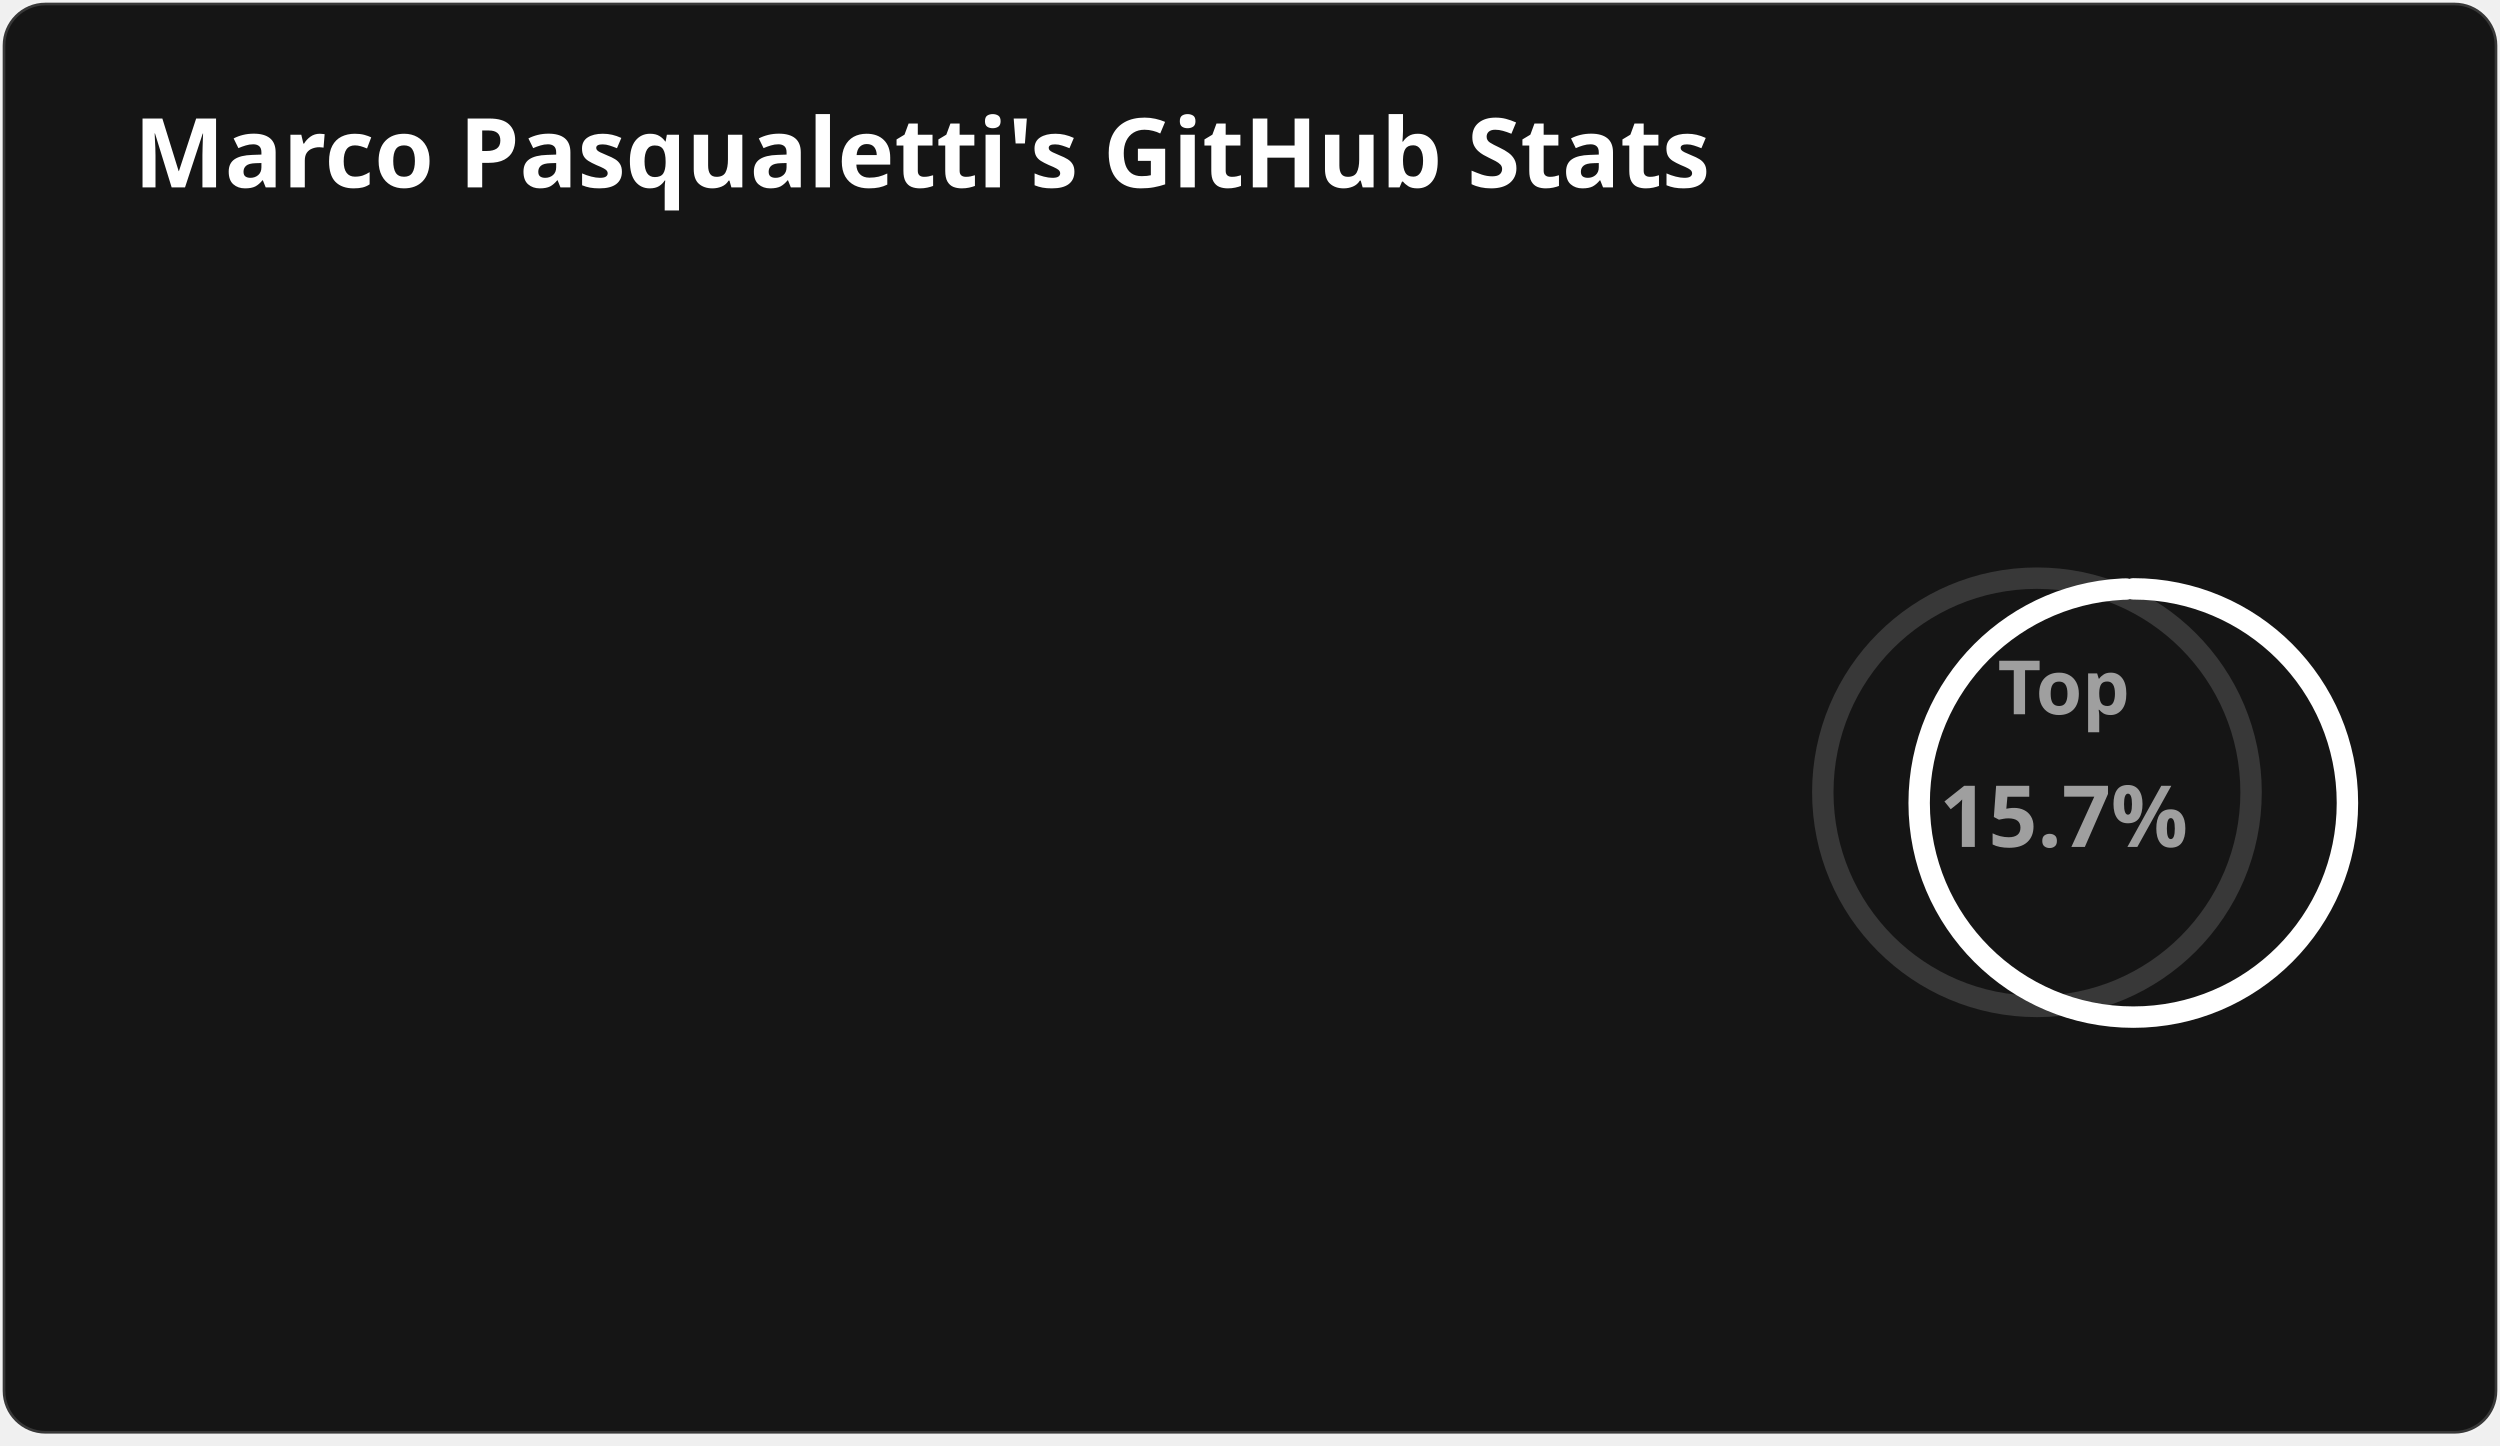
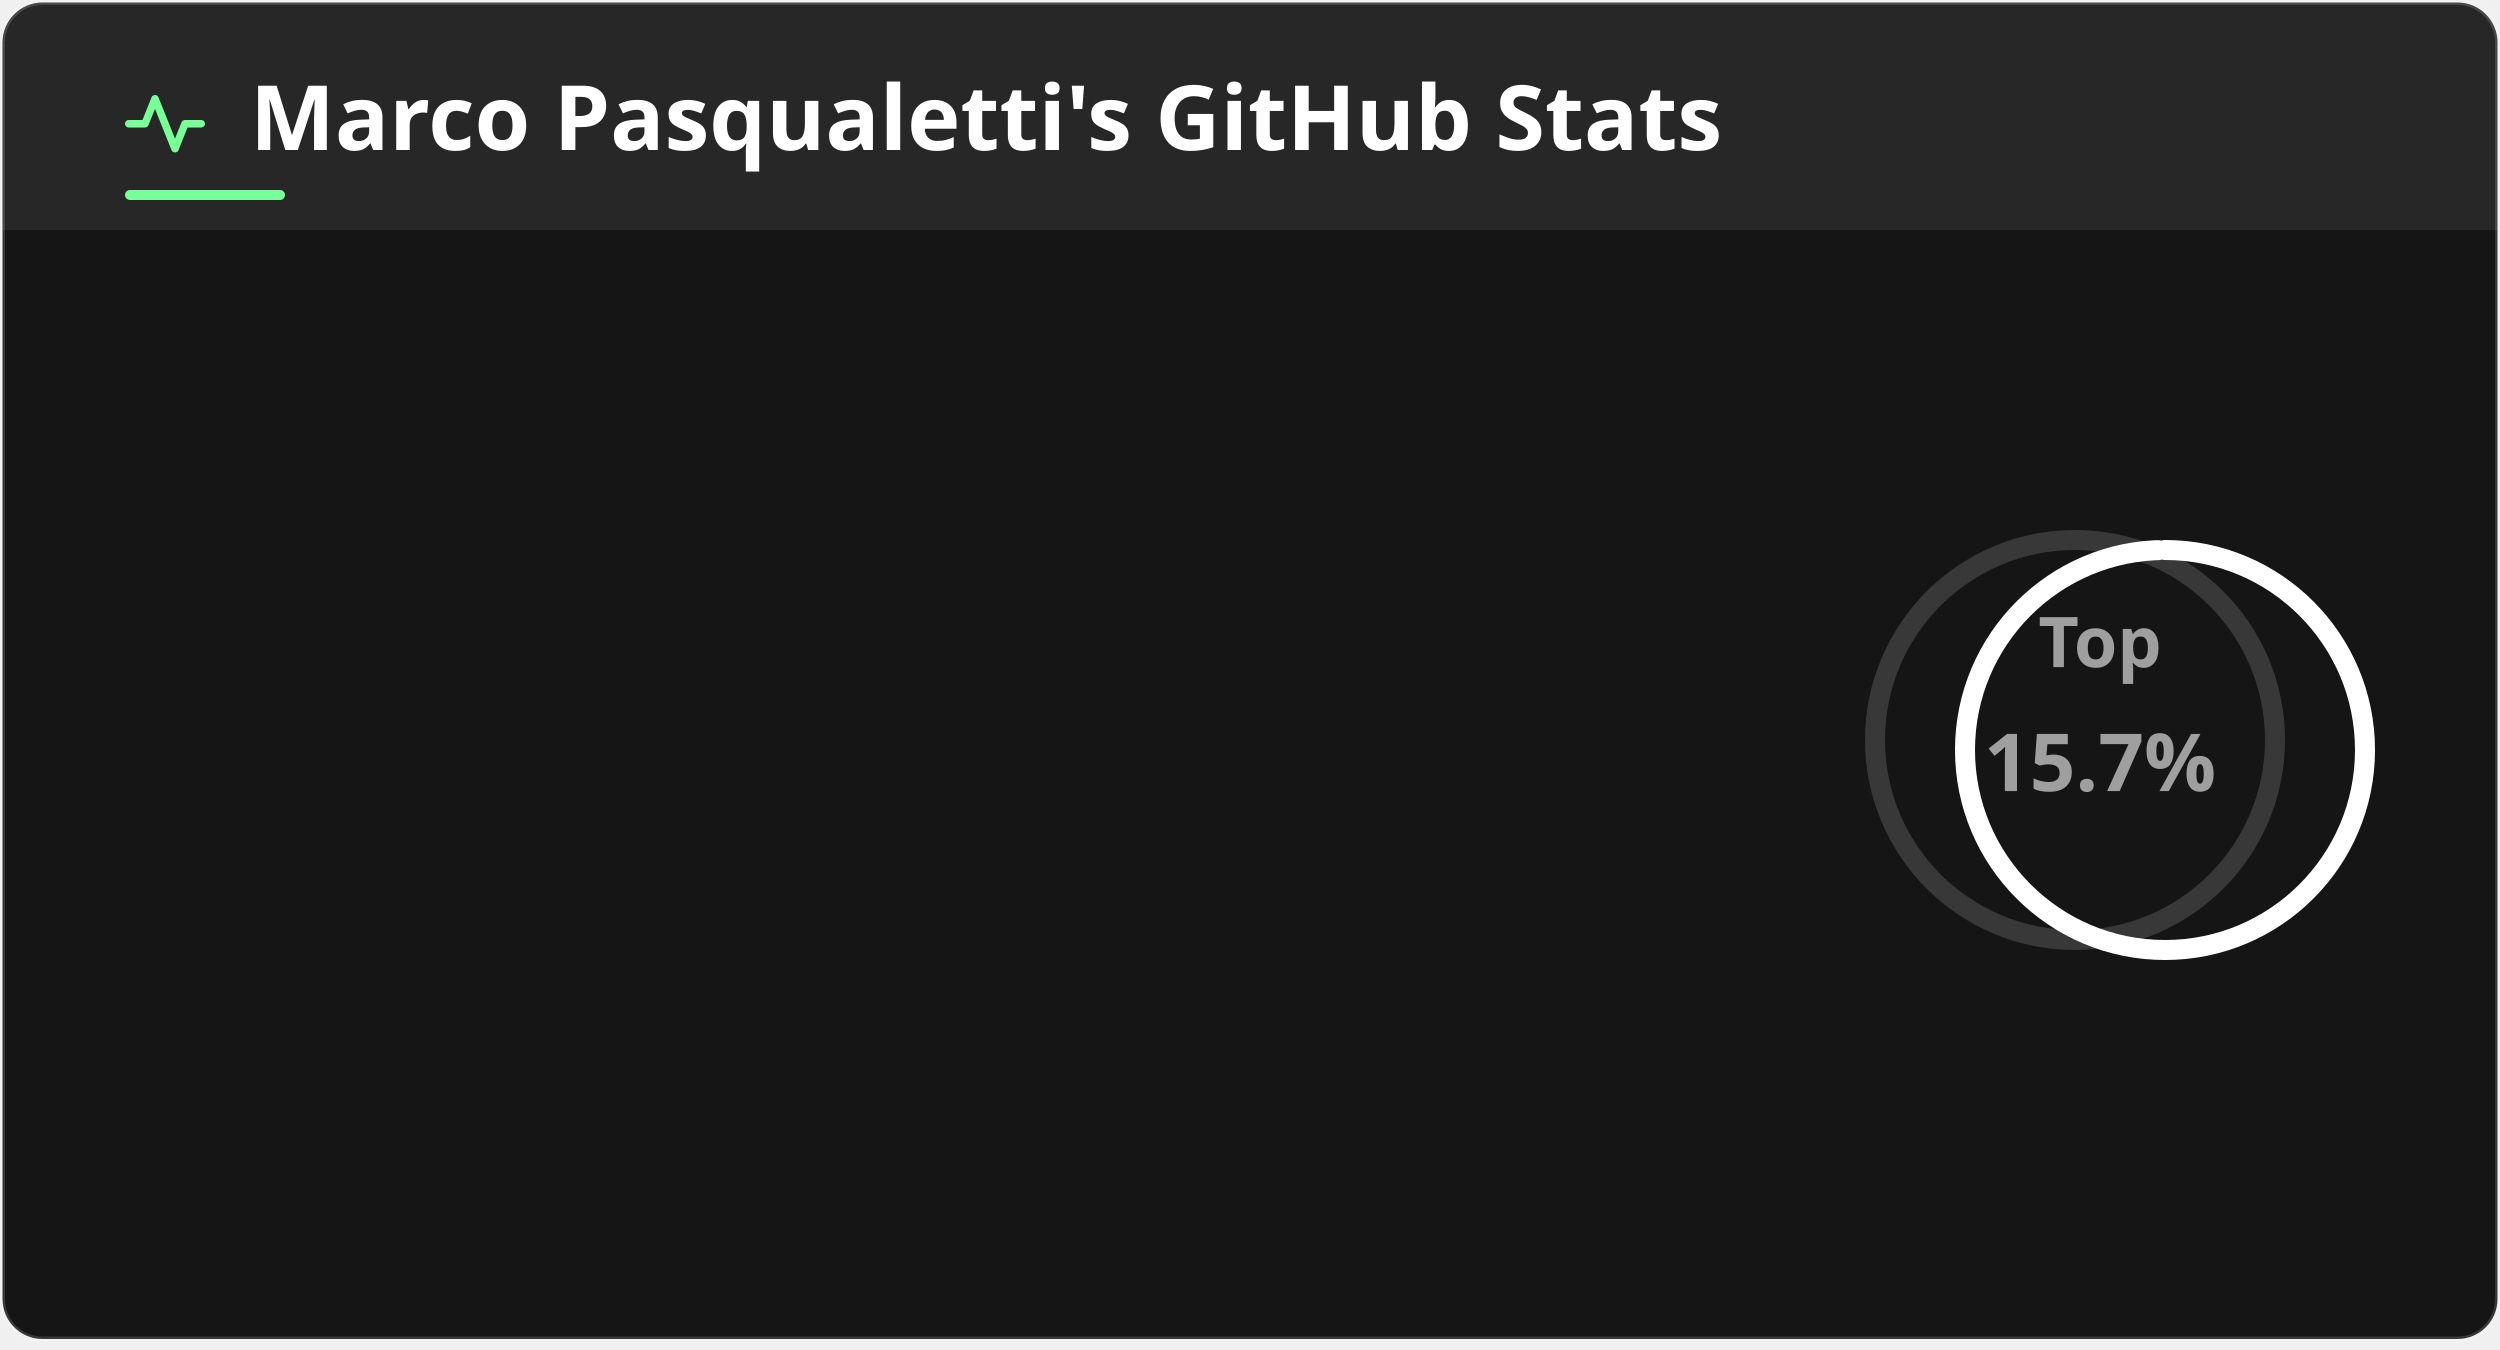
- <svg xmlns="http://www.w3.org/2000/svg" width="467" height="270" viewBox="0 0 467 270" fill="none" role="img" aria-labelledby="titleId descId">
+ <svg xmlns="http://www.w3.org/2000/svg" width="500" height="270" viewBox="0 0 500 270" fill="none" role="img" aria-labelledby="title-id desc-id">
  <style>
    .header {
-       font: 600 18px 'Segoe UI', Ubuntu, Sans-Serif;
+       font: 600 18px 'Segoe UI', Ubuntu, "Helvetica Neue", Sans-Serif;
      fill: #fff;
      animation: fadeInAnimation 0.8s ease-in-out forwards;
+     }
+     /* The icon reads against the title rather than with it, so it keeps its own color. */
+     .title-icon {
+       fill: #79ff97;
+       animation: fadeInAnimation 0.8s ease-in-out forwards;
+     }
+     .title-accent {
+       fill: #79ff97;
+       animation: fadeInAnimation 0.8s ease-in-out forwards;
+     }
+     .title-band {
+       fill: #fff;
+       opacity: 0.08;
    }
    @supports(-moz-appearance: auto) {
      /* Selector detects Firefox */
      .header {
        font-size: 15.5px;
      }
    }
    .stat {
      font: 400 14px 'Segoe UI', Ubuntu, "Helvetica Neue", Sans-Serif;
      fill: #9f9f9f;
      font-variant-numeric: tabular-nums;
    }
    @supports(-moz-appearance: auto) {
      /* Selector detects Firefox */
      .stat {
        font-size: 12px;
      }
    }
    .stagger {
      opacity: 0;
      animation: fadeInAnimation 0.3s ease-in-out forwards;
    }
    .rank-text {
-       font: 700 22px 'Segoe UI', Ubuntu, Sans-Serif;
+       font: 700 22px 'Segoe UI', Ubuntu, "Helvetica Neue", Sans-Serif;
      fill: #9f9f9f;
      animation: scaleInAnimation 0.3s ease-in-out forwards;
    }
    .rank-percentile-header {
      font-size: 14px;
    }
    .rank-percentile-text {
      font-size: 16px;
    }
    /* Labels recede so that the values read first. */
    .not_bold {
      font-weight: 400;
      opacity: 0.75;
    }
    .bold {
      font-weight: 600;
    }
    .icon {
      fill: #79ff97;
      opacity: 0.75;
      display: block;
    }
    .rank-circle-rim {
      stroke: #fff;
      fill: none;
      stroke-width: 4;
      opacity: 0.15;
    }
    .rank-circle {
      stroke: #fff;
      stroke-dasharray: 250;
      fill: none;
      stroke-width: 4;
      stroke-linecap: round;
      opacity: 1;
      transform-origin: -10px 8px;
      transform: rotate(-90deg);
      animation: rankAnimation 0.8s forwards ease-in-out;
    }
    @keyframes rankAnimation {
      from {
        stroke-dashoffset: 251.327;
      }
      to {
-         stroke-dashoffset: 39.567;
+         stroke-dashoffset: 39.544;
      }
    }
    /* Animations */
    @keyframes scaleInAnimation {
      from {
        transform: translate(-5px, 5px) scale(0);
      }
      to {
        transform: translate(-5px, 5px) scale(1);
      }
    }
    @keyframes fadeInAnimation {
      from {
        opacity: 0;
      }
      to {
        opacity: 1;
      }
    }
    @media (prefers-reduced-motion: reduce) {
      * {
        animation-duration: 0s !important;
        animation-delay: 0s !important;
      }
    }
  </style>
-   <rect data-testid="card-bg" class="card-bg" x="0.5" y="0.5" rx="8" height="99%" stroke="#ffffff26" width="466" fill="#151515" stroke-opacity="1" />
-   <g data-testid="card-title" transform="translate(25, 35)">
-     <text x="0" y="0" class="header" data-testid="header">Marco Pasqualetti's GitHub Stats</text>
+   <rect data-testid="card-bg" class="card-bg" x="0.5" y="0.5" rx="8" height="99%" stroke="#ffffff26" width="499" fill="#151515" stroke-opacity="1" />
+   <path data-testid="title-band" class="title-band" d="M0.5 8.5a8 8 0 0 1 8 -8h483a8 8 0 0 1 8 8v37.5h-499z" />
+   <g data-testid="card-title" transform="translate(25, 30)">
+     <g>
+       <svg class="title-icon" x="0" y="-13" viewBox="0 0 16 16" version="1.1" width="16" height="16">
+         <path d="M6 2c.306 0 .582.187.696.471L10 10.731l1.304-3.26A.751.751 0 0 1 12 7h3.25a.75.75 0 0 1 0 1.5h-2.742l-1.812 4.529a.751.751 0 0 1-1.392 0L6 4.769l-1.304 3.26A.751.751 0 0 1 4 8.5H.75a.75.75 0 0 1 0-1.5h2.742l1.812-4.529A.751.751 0 0 1 6 2Z" />
+       </svg>
+     </g>
+     <g transform="translate(25, 0)">
+       <text x="0" y="0" class="header" data-testid="header">Marco Pasqualetti's GitHub Stats</text>
+     </g>
+     <rect data-testid="title-accent" class="title-accent" x="0" y="8" width="32" height="2" rx="1" />
  </g>
  <g data-testid="main-card-body" transform="translate(0, 55)">
-     <g data-testid="rank-circle" transform="translate(390.5, 85)">
+     <g data-testid="rank-circle" transform="translate(425, 85)">
      <circle class="rank-circle-rim" cx="-10" cy="8" r="40" />
      <circle class="rank-circle" cx="-10" cy="8" r="40" />
      <g class="rank-text">
        <text x="-5" alignment-baseline="central" dominant-baseline="central" text-anchor="middle" y="-12" data-testid="percentile-top-header" class="rank-percentile-header">Top</text>
        <text x="-5" alignment-baseline="central" dominant-baseline="central" text-anchor="middle" y="12" data-testid="percentile-rank-value" class="rank-percentile-text">15.7%</text>
      </g>
    </g>
    <svg x="0" y="0">
      <g>
        <g class="stagger" style="animation-delay: 120ms" transform="translate(25, 0)">
          <svg data-testid="icon" class="icon" viewBox="0 0 16 16" version="1.1" width="16" height="16">
            <path fill-rule="evenodd" d="M8 .25a.75.75 0 01.673.418l1.882 3.815 4.21.612a.75.75 0 01.416 1.279l-3.046 2.97.719 4.192a.75.75 0 01-1.088.791L8 12.347l-3.766 1.98a.75.75 0 01-1.088-.79l.72-4.194L.818 6.374a.75.75 0 01.416-1.28l4.21-.611L7.327.668A.75.75 0 018 .25zm0 2.445L6.615 5.5a.75.75 0 01-.564.41l-3.097.45 2.24 2.184a.75.75 0 01.216.664l-.528 3.084 2.769-1.456a.75.75 0 01.698 0l2.77 1.456-.53-3.084a.75.75 0 01.216-.664l2.24-2.183-3.096-.45a.75.75 0 01-.564-.41L8 2.694v.001z" />
          </svg>
          <text class="stat not_bold" x="25" y="12.5">Total Stars Earned:</text>
-           <text class="stat bold" x="297" text-anchor="end" y="12.5" data-testid="stars">86</text>
+           <text class="stat bold" x="330" text-anchor="end" y="12.5" data-testid="stars">86</text>
        </g>
      </g>
      <g transform="translate(0, 25)">
        <g class="stagger" style="animation-delay: 160ms" transform="translate(25, 0)">
          <svg data-testid="icon" class="icon" viewBox="0 0 16 16" version="1.1" width="16" height="16">
            <path d="M8 0a8 8 0 1 1 0 16A8 8 0 0 1 8 0ZM1.5 8a6.5 6.5 0 1 0 13 0 6.5 6.5 0 0 0-13 0Zm7.25-3.25v2.5h2.5a.75.75 0 0 1 0 1.5h-2.5v2.5a.75.75 0 0 1-1.5 0v-2.5h-2.5a.75.75 0 0 1 0-1.5h2.5v-2.5a.75.75 0 0 1 1.5 0Z" />
          </svg>
          <text class="stat not_bold" x="25" y="12.5">Total Contributions:</text>
-           <text class="stat bold" x="297" text-anchor="end" y="12.5" data-testid="contributions">30.7k</text>
+           <text class="stat bold" x="330" text-anchor="end" y="12.5" data-testid="contributions">30.7k</text>
        </g>
      </g>
      <g transform="translate(0, 50)">
        <g class="stagger" style="animation-delay: 200ms" transform="translate(25, 0)">
          <svg data-testid="icon" class="icon" viewBox="0 0 16 16" version="1.1" width="16" height="16">
            <path fill-rule="evenodd" d="M1.643 3.143L.427 1.927A.25.25 0 000 2.104V5.75c0 .138.112.25.25.25h3.646a.25.25 0 00.177-.427L2.715 4.215a6.5 6.5 0 11-1.18 4.458.75.75 0 10-1.493.154 8.001 8.001 0 101.6-5.684zM7.75 4a.75.75 0 01.75.75v2.992l2.028.812a.75.75 0 01-.557 1.392l-2.5-1A.75.75 0 017 8.25v-3.5A.75.75 0 017.75 4z" />
          </svg>
          <text class="stat not_bold" x="25" y="12.5">Total Commits (last year):</text>
-           <text class="stat bold" x="297" text-anchor="end" y="12.5" data-testid="commits">978</text>
+           <text class="stat bold" x="330" text-anchor="end" y="12.5" data-testid="commits">981</text>
        </g>
      </g>
      <g transform="translate(0, 75)">
        <g class="stagger" style="animation-delay: 240ms" transform="translate(25, 0)">
          <svg data-testid="icon" class="icon" viewBox="0 0 16 16" version="1.1" width="16" height="16">
            <path fill-rule="evenodd" d="M7.177 3.073L9.573.677A.25.25 0 0110 .854v4.792a.25.25 0 01-.427.177L7.177 3.427a.25.25 0 010-.354zM3.75 2.5a.75.75 0 100 1.5.75.75 0 000-1.5zm-2.25.75a2.25 2.25 0 113 2.122v5.256a2.251 2.251 0 11-1.5 0V5.372A2.25 2.25 0 011.5 3.25zM11 2.5h-1V4h1a1 1 0 011 1v5.628a2.251 2.251 0 101.5 0V5A2.5 2.5 0 0011 2.5zm1 10.25a.75.75 0 111.5 0 .75.75 0 01-1.5 0zM3.75 12a.75.75 0 100 1.5.75.75 0 000-1.5z" />
          </svg>
          <text class="stat not_bold" x="25" y="12.5">Total PRs:</text>
-           <text class="stat bold" x="297" text-anchor="end" y="12.5" data-testid="prs">1.1k</text>
+           <text class="stat bold" x="330" text-anchor="end" y="12.5" data-testid="prs">1.1k</text>
        </g>
      </g>
      <g transform="translate(0, 100)">
        <g class="stagger" style="animation-delay: 280ms" transform="translate(25, 0)">
          <svg data-testid="icon" class="icon" viewBox="0 0 16 16" version="1.1" width="16" height="16">
            <path fill-rule="evenodd" d="M5.45 5.154A4.25 4.25 0 0 0 9.25 7.5h1.378a2.251 2.251 0 1 1 0 1.5H9.25A5.734 5.734 0 0 1 5 7.123v3.505a2.25 2.25 0 1 1-1.5 0V5.372a2.25 2.25 0 1 1 1.95-.218ZM4.25 13.5a.75.75 0 1 0 0-1.5.75.75 0 0 0 0 1.5Zm8.5-4.5a.75.75 0 1 0 0-1.5.75.75 0 0 0 0 1.5ZM5 3.25a.75.75 0 1 0 0 .005V3.25Z" />
          </svg>
          <text class="stat not_bold" x="25" y="12.5">Total PRs Merged:</text>
-           <text class="stat bold" x="297" text-anchor="end" y="12.5" data-testid="prs_merged">982</text>
+           <text class="stat bold" x="330" text-anchor="end" y="12.5" data-testid="prs_merged">985</text>
        </g>
      </g>
      <g transform="translate(0, 125)">
        <g class="stagger" style="animation-delay: 320ms" transform="translate(25, 0)">
          <svg data-testid="icon" class="icon" viewBox="0 0 16 16" version="1.1" width="16" height="16">
            <path fill-rule="evenodd" d="M8 2c1.981 0 3.671.992 4.933 2.078 1.27 1.091 2.187 2.345 2.637 3.023a1.62 1.62 0 0 1 0 1.798c-.45.678-1.367 1.932-2.637 3.023C11.67 13.008 9.981 14 8 14c-1.981 0-3.671-.992-4.933-2.078C1.797 10.83.88 9.576.43 8.898a1.62 1.62 0 0 1 0-1.798c.45-.677 1.367-1.931 2.637-3.022C4.33 2.992 6.019 2 8 2ZM1.679 7.932a.12.12 0 0 0 0 .136c.411.622 1.241 1.75 2.366 2.717C5.176 11.758 6.527 12.5 8 12.5c1.473 0 2.825-.742 3.955-1.715 1.124-.967 1.954-2.096 2.366-2.717a.12.12 0 0 0 0-.136c-.412-.621-1.242-1.75-2.366-2.717C10.824 4.242 9.473 3.5 8 3.5c-1.473 0-2.825.742-3.955 1.715-1.124.967-1.954 2.096-2.366 2.717ZM8 10a2 2 0 1 1-.001-3.999A2 2 0 0 1 8 10Z" />
          </svg>
          <text class="stat not_bold" x="25" y="12.5">Total PRs Reviewed:</text>
-           <text class="stat bold" x="297" text-anchor="end" y="12.5" data-testid="reviews">285</text>
+           <text class="stat bold" x="330" text-anchor="end" y="12.5" data-testid="reviews">286</text>
        </g>
      </g>
      <g transform="translate(0, 150)">
        <g class="stagger" style="animation-delay: 360ms" transform="translate(25, 0)">
          <svg data-testid="icon" class="icon" viewBox="0 0 16 16" version="1.1" width="16" height="16">
            <path fill-rule="evenodd" d="M8 1.5a6.5 6.5 0 100 13 6.5 6.5 0 000-13zM0 8a8 8 0 1116 0A8 8 0 010 8zm9 3a1 1 0 11-2 0 1 1 0 012 0zm-.25-6.25a.75.75 0 00-1.5 0v3.5a.75.75 0 001.5 0v-3.5z" />
          </svg>
          <text class="stat not_bold" x="25" y="12.5">Total Issues:</text>
-           <text class="stat bold" x="297" text-anchor="end" y="12.5" data-testid="issues">402</text>
+           <text class="stat bold" x="330" text-anchor="end" y="12.5" data-testid="issues">402</text>
        </g>
      </g>
      <g transform="translate(0, 175)">
        <g class="stagger" style="animation-delay: 400ms" transform="translate(25, 0)">
          <svg data-testid="icon" class="icon" viewBox="0 0 16 16" version="1.1" width="16" height="16">
            <path fill-rule="evenodd" d="M2 2.5A2.5 2.5 0 014.5 0h8.75a.75.75 0 01.75.75v12.5a.75.75 0 01-.75.75h-2.5a.75.75 0 110-1.5h1.75v-2h-8a1 1 0 00-.714 1.7.75.75 0 01-1.072 1.05A2.495 2.495 0 012 11.5v-9zm10.5-1V9h-8c-.356 0-.694.074-1 .208V2.5a1 1 0 011-1h8zM5 12.25v3.25a.25.25 0 00.4.2l1.45-1.087a.25.25 0 01.3 0L8.6 15.7a.25.25 0 00.4-.2v-3.25a.25.25 0 00-.25-.25h-3.5a.25.25 0 00-.25.25z" />
          </svg>
          <text class="stat not_bold" x="25" y="12.5">Contributed to (last year):</text>
-           <text class="stat bold" x="297" text-anchor="end" y="12.5" data-testid="contribs">49</text>
+           <text class="stat bold" x="330" text-anchor="end" y="12.5" data-testid="contribs">49</text>
        </g>
      </g>
    </svg>
  </g>
</svg>
